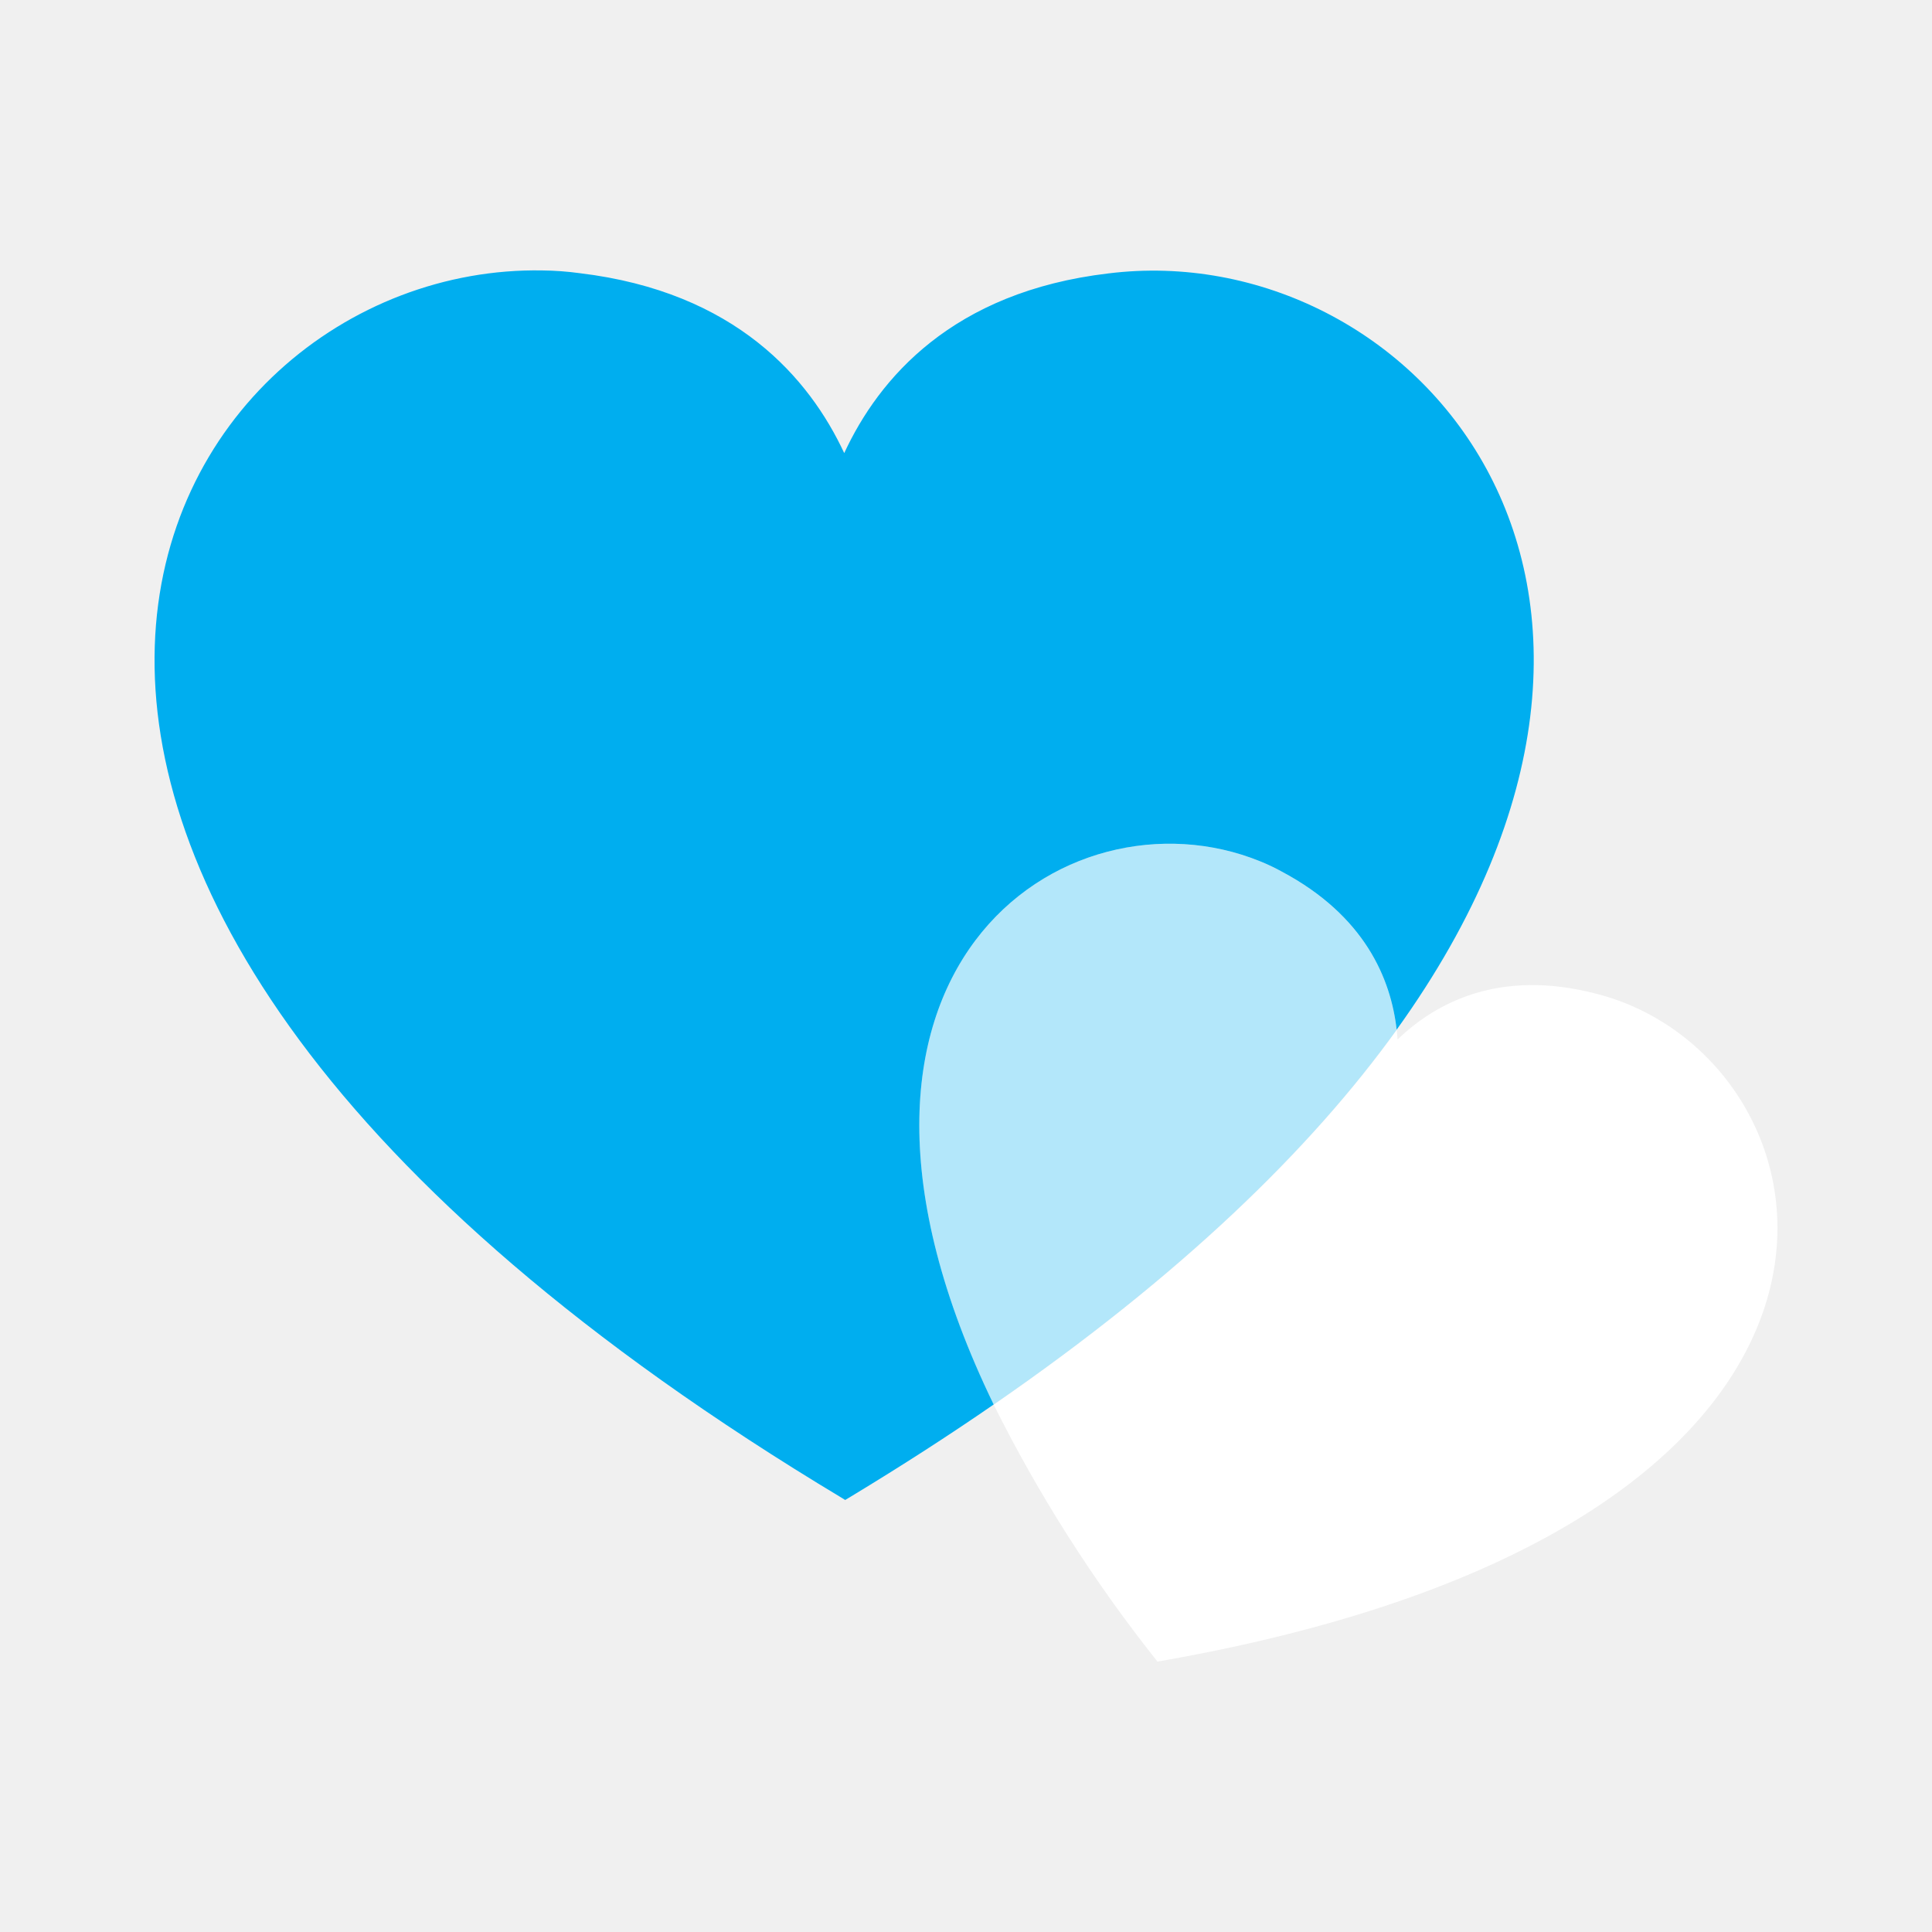
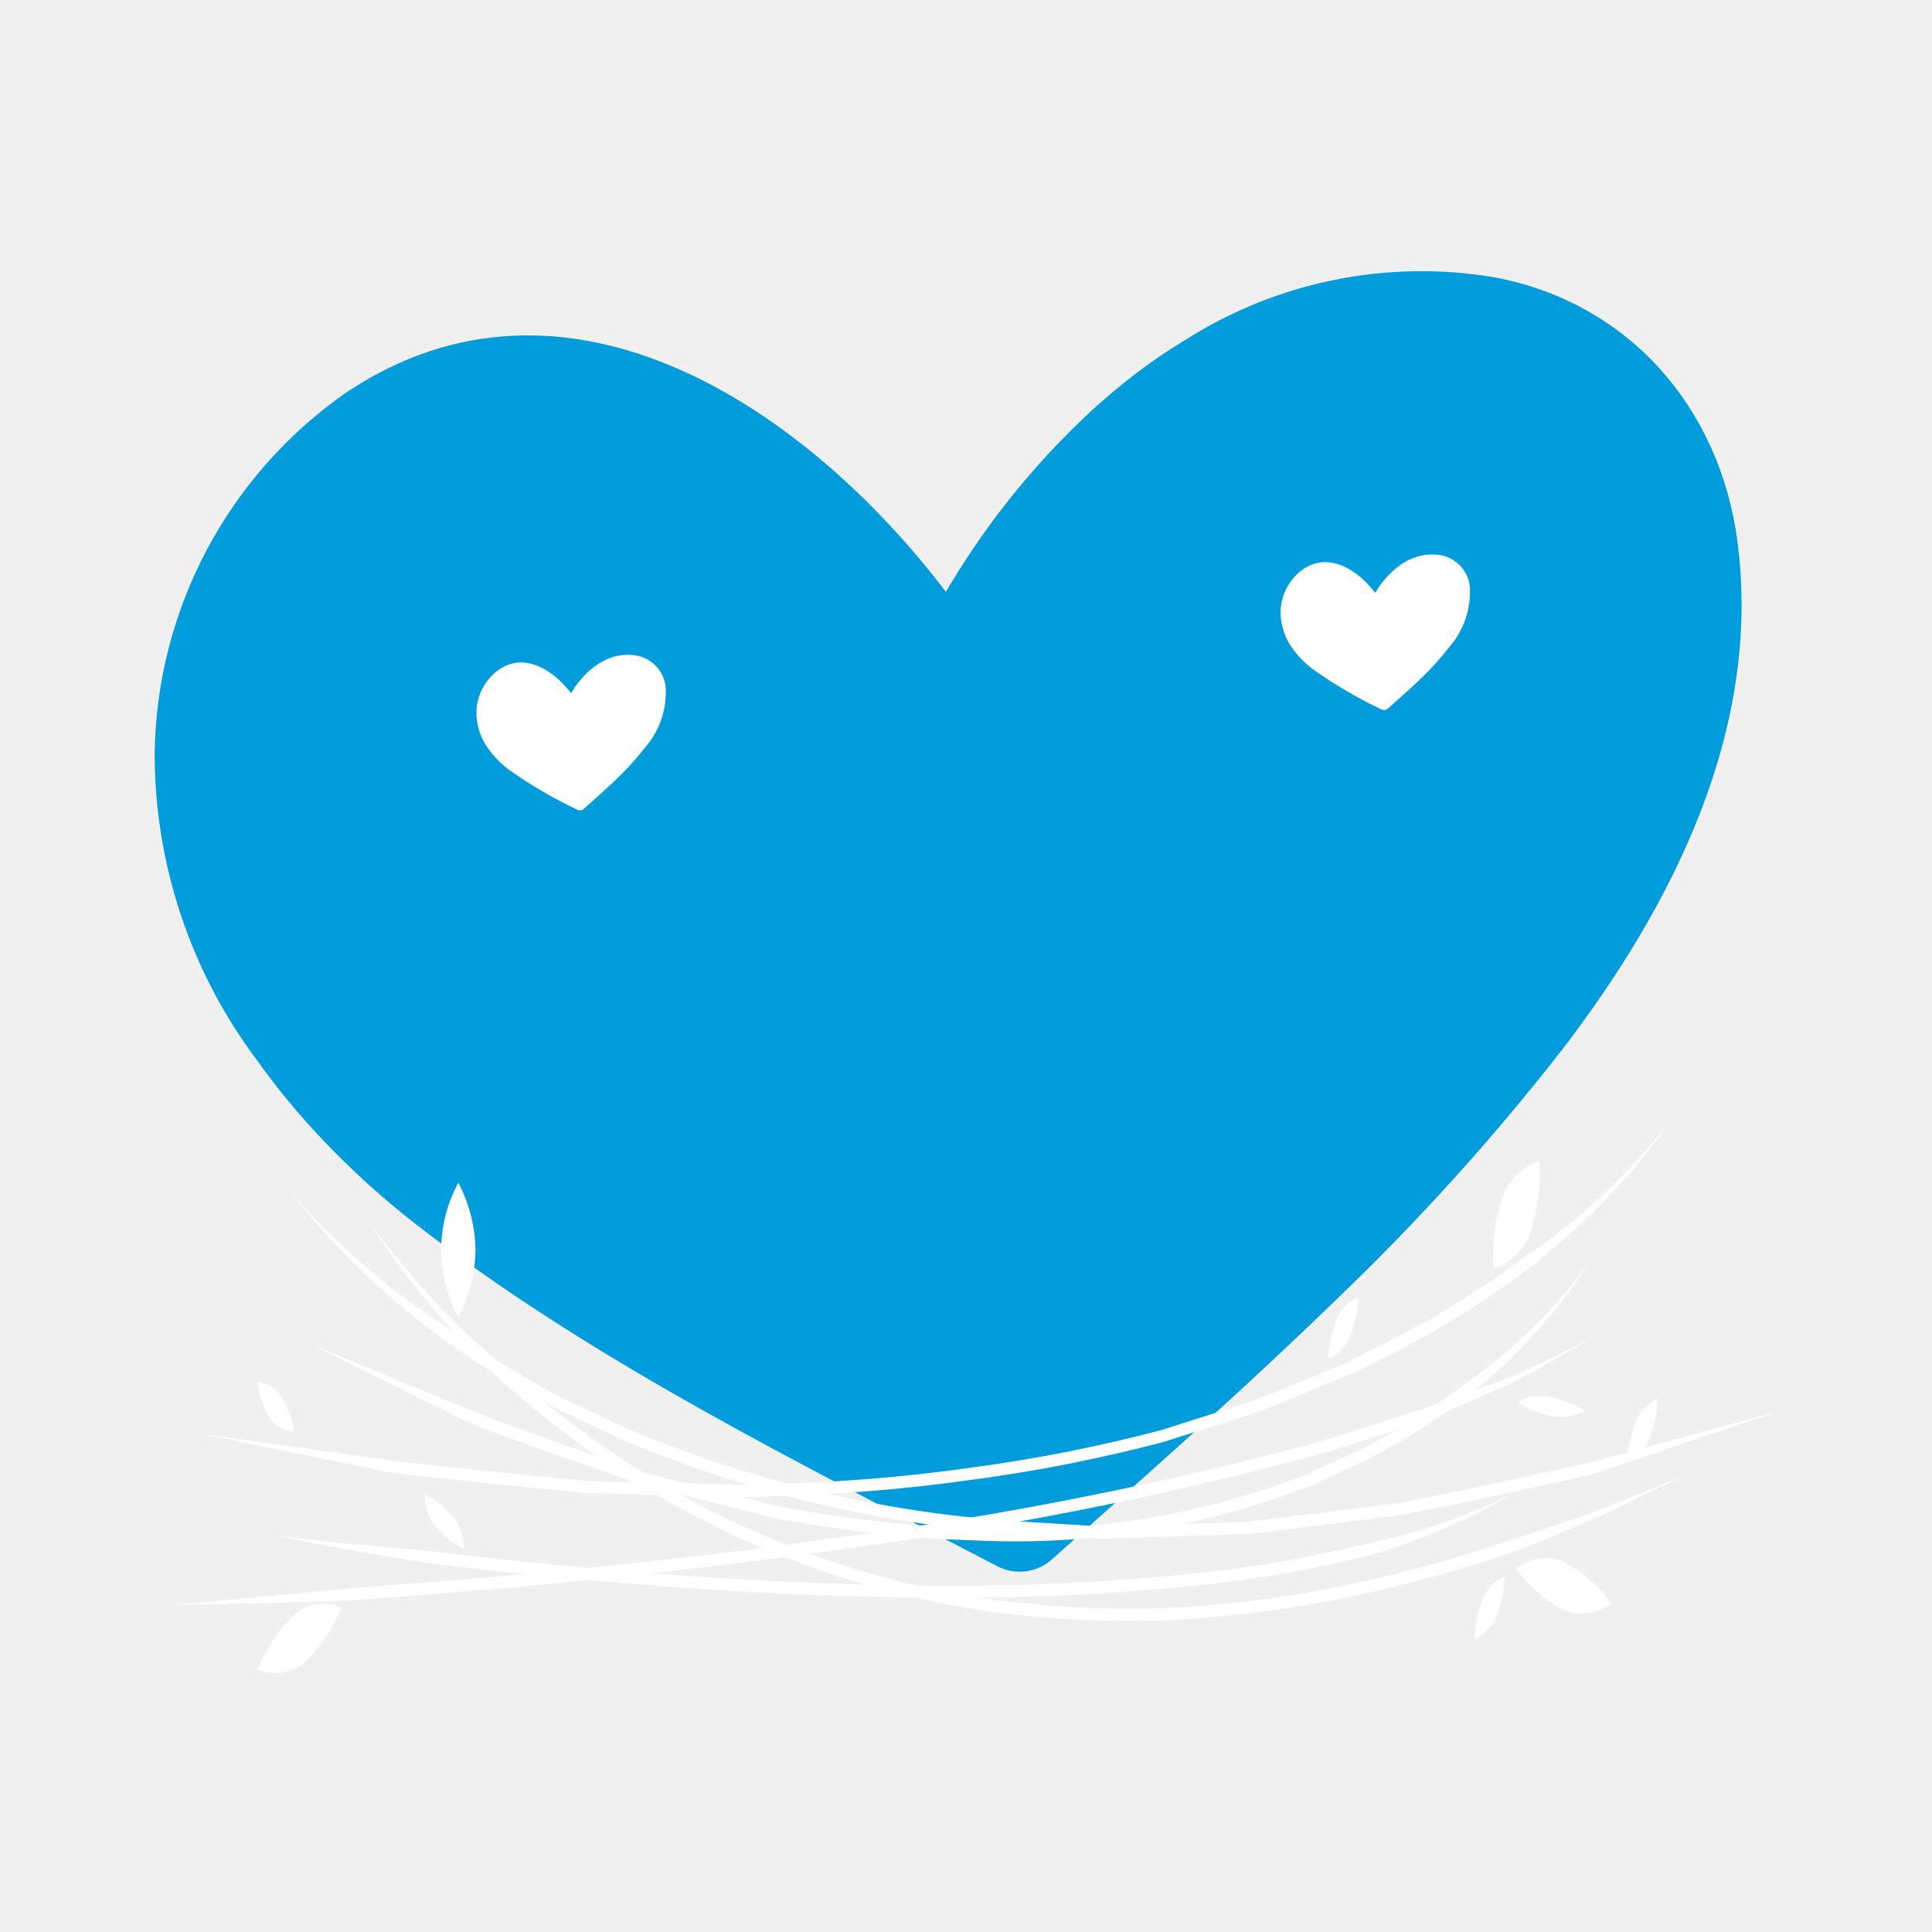
<svg xmlns="http://www.w3.org/2000/svg" width="100" height="100" viewBox="0 0 100 100">
-   <g transform="translate(-12900 4005)">
-     <rect width="100" height="100" transform="translate(12900 -4005)" fill="none" opacity="0.2" />
-     <g transform="translate(12908 -3991)">
-       <path d="M234.365,204.086c-5.016-1.3-8.311.493-10.259,2.375-.011-.166-.028-.333-.046-.5-4.438,6.171-11.181,12.726-20.86,19.4a75.307,75.307,0,0,0,8.4,13.2l.077.1.21-.038C252.636,231.47,247.242,207.329,234.365,204.086Z" transform="translate(-159.767 -166.656)" fill="#fff" />
-       <path d="M218.892,196.157c-.3-2.632-1.648-5.891-5.944-8.182a10,10,0,0,0-1.116-.53c-10.047-4.108-24.685,5.645-13.8,28.112C207.711,208.883,214.453,202.329,218.892,196.157Z" transform="translate(-154.602 -156.856)" fill="#b3e7fa" />
-       <path d="M158.711,147.7a10.047,10.047,0,0,1,1.116.531c4.3,2.289,5.643,5.55,5.944,8.18,16.723-23.263.653-41.077-14.92-39.143-8.078.951-11.885,5.441-13.674,9.3-1.8-3.858-5.609-8.342-13.688-9.312a15.514,15.514,0,0,0-1.935-.142c-20.069-.361-38.6,31.05,15.5,63.534l.172.107.286-.171q3.957-2.393,7.4-4.771C134.026,153.35,148.664,143.6,158.711,147.7Z" transform="translate(-101.48 -117.116)" fill="#00aeef" />
+   <defs>
+     <clipPath id="clip-path">
+       <rect id="Rectangle_635" data-name="Rectangle 635" width="84.001" height="72.596" fill="none" />
+     </clipPath>
+   </defs>
+   <g id="img-logo-chatbot-new" transform="translate(-12900 4005)">
+     <rect id="Rectangle_634" data-name="Rectangle 634" width="100" height="100" transform="translate(12900 -4005)" fill="none" opacity="0.2" />
+     <g id="Group_2467" data-name="Group 2467" transform="translate(12908 -3991.001)">
+       <g id="Group_2465" data-name="Group 2465" transform="translate(0 0.002)" clip-path="url(#clip-path)">
+         <path id="Path_2393" data-name="Path 2393" d="M81.929,14.02C81.018,7.093,76.3,1.668,69.368.355a22.755,22.755,0,0,0-16.11,3.3l-.008,0q-.625.38-1.232.792h0A30.3,30.3,0,0,0,49.239,6.6c-.224.193-.45.384-.668.584-.432.4-.857.809-1.276,1.231h0a40.985,40.985,0,0,0-6.335,8.221C33.7,7.08,21.3-1.278,9.937,6.305A23.142,23.142,0,0,0,.005,24.967,26.464,26.464,0,0,0,5.286,40.856l.1.136A36.89,36.89,0,0,0,7.835,44.05l0,0c.6.673,1.22,1.329,1.864,1.961l.089.085c.363.354.729.705,1.1,1.046h0q1.316,1.2,2.711,2.279c9.072,7.039,19.826,12.329,29.976,17.621a2.5,2.5,0,0,0,2.924-.377c3.224-2.882,6.488-5.763,9.7-8.71h0q2.491-2.289,4.92-4.644h0A120.412,120.412,0,0,0,72.86,40.327c5.738-7.493,10.346-16.6,9.069-26.307" transform="translate(0 0)" fill="#009cdc" />
+         <path id="Path_2394" data-name="Path 2394" d="M117.567,130.362a1.853,1.853,0,0,0-1.5-1.634,2.721,2.721,0,0,0-1.927.395h0q-.075.046-.147.095h0a3.625,3.625,0,0,0-.332.257c-.027.023-.054.046-.08.07-.052.047-.1.1-.153.147a4.907,4.907,0,0,0-.758.983c-.868-1.143-2.351-2.143-3.711-1.236a2.768,2.768,0,0,0-1.188,2.232,3.166,3.166,0,0,0,.632,1.9l.012.016a4.425,4.425,0,0,0,.293.366h0c.072.081.146.159.223.235l.011.01c.043.042.087.084.132.125h0q.157.143.324.273a23.521,23.521,0,0,0,3.585,2.108.3.3,0,0,0,.35-.045c.385-.345.776-.689,1.16-1.042h0q.3-.274.589-.555h0a14.4,14.4,0,0,0,1.4-1.553,4.363,4.363,0,0,0,1.085-3.147" transform="translate(-91.112 -108.797)" fill="#fff" />
+         <path id="Path_2395" data-name="Path 2395" d="M386.9,96.756a1.853,1.853,0,0,0-1.5-1.634,2.721,2.721,0,0,0-1.927.395h0q-.075.046-.147.095h0a3.619,3.619,0,0,0-.332.257c-.027.023-.054.046-.08.07-.052.047-.1.1-.153.147a4.9,4.9,0,0,0-.758.983c-.868-1.143-2.351-2.143-3.711-1.236a2.768,2.768,0,0,0-1.188,2.232,3.167,3.167,0,0,0,.632,1.9l.012.016a4.416,4.416,0,0,0,.293.366h0c.072.08.146.159.223.235l.011.01c.043.042.087.084.132.125h0q.157.143.324.273a23.521,23.521,0,0,0,3.585,2.108.3.3,0,0,0,.35-.045c.385-.345.776-.689,1.16-1.042h0q.3-.274.589-.555h0a14.425,14.425,0,0,0,1.4-1.553,4.363,4.363,0,0,0,1.085-3.147" transform="translate(-318.822 -80.385)" fill="#fff" />
+         <path id="Path_2396" data-name="Path 2396" d="M45.666,308.875a38.754,38.754,0,0,0,8.116,7c.734.48,1.433,1.032,2.18,1.484l2.26,1.315,1.13.658,1.17.556L62.864,321a62.135,62.135,0,0,0,19.713,4.837l5.051.313,5.058-.157,2.529-.085,2.517-.313,5.033-.626c3.336-.582,6.645-1.387,9.966-2.084l9.88-2.683-9.763,3.3c-3.335.7-6.659,1.509-10.01,2.093l-5.059.629-2.529.314-2.543.085-5.087.157-5.083-.315a62.608,62.608,0,0,1-19.863-4.876l-2.363-1.118-1.18-.561-1.141-.664-2.282-1.328c-.75-.466-1.475-.989-2.2-1.5a39.609,39.609,0,0,1-7.836-7.542" transform="translate(-38.608 -261.14)" fill="#fff" />
+         <path id="Path_2397" data-name="Path 2397" d="M91.814,285.921C87.552,292,81.5,296.042,75.3,298.878c-1.581.643-3.147,1.348-4.741,1.941l-4.846,1.544a80.137,80.137,0,0,1-9.891,1.956,87.639,87.639,0,0,1-10,.84c-1.67.154-3.342-.011-5.013-.017l-5.013-.128c-3.328-.35-6.663-.635-9.986-1.04l-9.87-2.019,9.934,1.395c3.311.4,6.634.687,9.951,1.036l4.993.127c1.664.006,3.33.171,4.991.017a87.158,87.158,0,0,0,9.952-.836,79.628,79.628,0,0,0,9.831-1.943l4.811-1.533c1.582-.588,3.134-1.287,4.7-1.925,1.538-.727,3.045-1.55,4.557-2.348l2.19-1.383,1.093-.7,1.048-.782a33.474,33.474,0,0,0,7.82-7.165" transform="translate(-13.477 -241.733)" fill="#fff" />
+         <path id="Path_2398" data-name="Path 2398" d="M5.311,371.322c3.118-.231,6.231-.544,9.341-.857,3.116-.219,6.229-.482,9.341-.767q9.335-.863,18.625-2.247,9.29-1.346,18.455-3.6c1.517-.414,3.052-.75,4.555-1.228l4.508-1.435,4.463-1.617c1.456-.638,2.884-1.373,4.335-2.058-1.409.778-2.806,1.612-4.239,2.352l-4.4,1.925-4.532,1.443c-1.511.48-3.05.817-4.573,1.233q-9.18,2.272-18.5,3.607-9.3,1.38-18.65,2.251-4.673.429-9.351.77c-3.125.114-6.249.205-9.374.227" transform="translate(-4.49 -302.262)" fill="#fff" />
+         <path id="Path_2399" data-name="Path 2399" d="M72.148,319.123a43.172,43.172,0,0,0,6.748,7.284,50.2,50.2,0,0,0,7.7,5.814,46.9,46.9,0,0,0,17.447,6.335,55.127,55.127,0,0,0,9.169.489,58.658,58.658,0,0,0,9.135-1.127,70.785,70.785,0,0,0,8.954-2.434c1.481-.466,2.947-1,4.424-1.5l4.362-1.759-4.273,2.056c-1.452.6-2.9,1.236-4.361,1.806a71.258,71.258,0,0,1-9.015,2.45,59.131,59.131,0,0,1-9.208,1.136,55.615,55.615,0,0,1-9.254-.493,47.391,47.391,0,0,1-17.628-6.4,51.02,51.02,0,0,1-7.786-5.876,44.077,44.077,0,0,1-6.414-7.779" transform="translate(-60.998 -269.804)" fill="#fff" />
+         <path id="Path_2400" data-name="Path 2400" d="M118.942,331.952a28.515,28.515,0,0,1-6.457,7.066,32.692,32.692,0,0,1-3.885,2.544c-1.325.784-2.744,1.322-4.111,1.994a42.21,42.21,0,0,1-17.521,2.818,58.267,58.267,0,0,1-8.836-.92l-1.1-.164-1.084-.272-2.169-.545c-1.444-.373-2.9-.706-4.332-1.112-2.822-1.025-5.673-1.954-8.471-3.06l-8.158-4.038,8.335,3.445c2.785,1.1,5.621,2.024,8.429,3.045,1.428.4,2.871.734,4.306,1.1l2.155.542,1.078.271,1.093.162a57.809,57.809,0,0,0,8.767.913,41.749,41.749,0,0,0,17.332-2.784c1.348-.664,2.749-1.194,4.054-1.966a32.559,32.559,0,0,0,3.825-2.507,27.7,27.7,0,0,0,6.75-6.537" transform="translate(-44.654 -280.65)" fill="#fff" />
+         <path id="Path_2401" data-name="Path 2401" d="M40.27,411.858c2.683.325,5.371.576,8.059.805q4.018.493,8.047.859c5.371.483,10.753.82,16.138.9a121.9,121.9,0,0,0,16.126-.688,64.554,64.554,0,0,0,7.962-1.413,30.815,30.815,0,0,0,7.726-2.629,31.7,31.7,0,0,1-7.612,3.243,65.077,65.077,0,0,1-8.022,1.423,122.332,122.332,0,0,1-16.187.691c-5.4-.08-10.792-.418-16.172-.9q-4.035-.369-8.061-.858-4.012-.641-8-1.433" transform="translate(-34.046 -346.376)" fill="#fff" />
+         <path id="Path_2402" data-name="Path 2402" d="M97.779,309.015a7.781,7.781,0,0,1-.888,3.475,7.243,7.243,0,0,1,0-6.95,7.78,7.78,0,0,1,.888,3.475" transform="translate(-81.166 -258.32)" fill="#fff" />
+         <path id="Path_2403" data-name="Path 2403" d="M37,449.7a2.3,2.3,0,0,1-2.331.3,7.723,7.723,0,0,1,1.959-2.9,2.3,2.3,0,0,1,2.331-.3A7.725,7.725,0,0,1,37,449.7" transform="translate(-29.311 -377.59)" fill="#fff" />
+         <path id="Path_2404" data-name="Path 2404" d="M458.352,431.382a6.92,6.92,0,0,1,2.57,2.181,2.446,2.446,0,0,1-2.361.4,6.92,6.92,0,0,1-2.57-2.181,2.445,2.445,0,0,1,2.361-.4" transform="translate(-385.519 -364.587)" fill="#fff" />
+         <path id="Path_2405" data-name="Path 2405" d="M458.048,377.063a5.2,5.2,0,0,1,1.877.735,2.464,2.464,0,0,1-1.574.283,5.206,5.206,0,0,1-1.877-.735,2.463,2.463,0,0,1,1.574-.284" transform="translate(-385.927 -318.77)" fill="#fff" />
+         <path id="Path_2406" data-name="Path 2406" d="M448.8,300.123a3.1,3.1,0,0,1,1.886-1.853,9.373,9.373,0,0,1-.461,3.725,3.1,3.1,0,0,1-1.886,1.854,9.375,9.375,0,0,1,.461-3.725" transform="translate(-379.029 -252.174)" fill="#fff" />
+         <path id="Path_2407" data-name="Path 2407" d="M493.866,379.067a2.127,2.127,0,0,1,1.1-1.113,5.865,5.865,0,0,1-.438,2.1,2.126,2.126,0,0,1-1.1,1.113,5.867,5.867,0,0,1,.438-2.1" transform="translate(-417.17 -319.543)" fill="#fff" />
+         <path id="Path_2408" data-name="Path 2408" d="M393.542,344.964a2.128,2.128,0,0,1,1.1-1.113,5.865,5.865,0,0,1-.438,2.1,2.127,2.127,0,0,1-1.1,1.113,5.866,5.866,0,0,1,.438-2.1" transform="translate(-332.351 -290.71)" fill="#fff" />
+         <path id="Path_2409" data-name="Path 2409" d="M92.048,411.149a2.671,2.671,0,0,1,.5,1.6,4.395,4.395,0,0,1-1.517-1.227,2.669,2.669,0,0,1-.5-1.595,4.394,4.394,0,0,1,1.517,1.227" transform="translate(-76.538 -346.57)" fill="#fff" />
+         <path id="Path_2410" data-name="Path 2410" d="M442.619,438.5a2.127,2.127,0,0,1,1.1-1.113,5.866,5.866,0,0,1-.438,2.1,2.127,2.127,0,0,1-1.1,1.113,5.868,5.868,0,0,1,.438-2.1" transform="translate(-373.843 -369.795)" fill="#fff" />
+         <path id="Path_2411" data-name="Path 2411" d="M35.034,374.277a4.844,4.844,0,0,1-.687-1.875,1.514,1.514,0,0,1,1.208.662,4.845,4.845,0,0,1,.687,1.875,1.513,1.513,0,0,1-1.208-.662" transform="translate(-29.039 -314.848)" fill="#fff" />
+       </g>
    </g>
  </g>
</svg>
